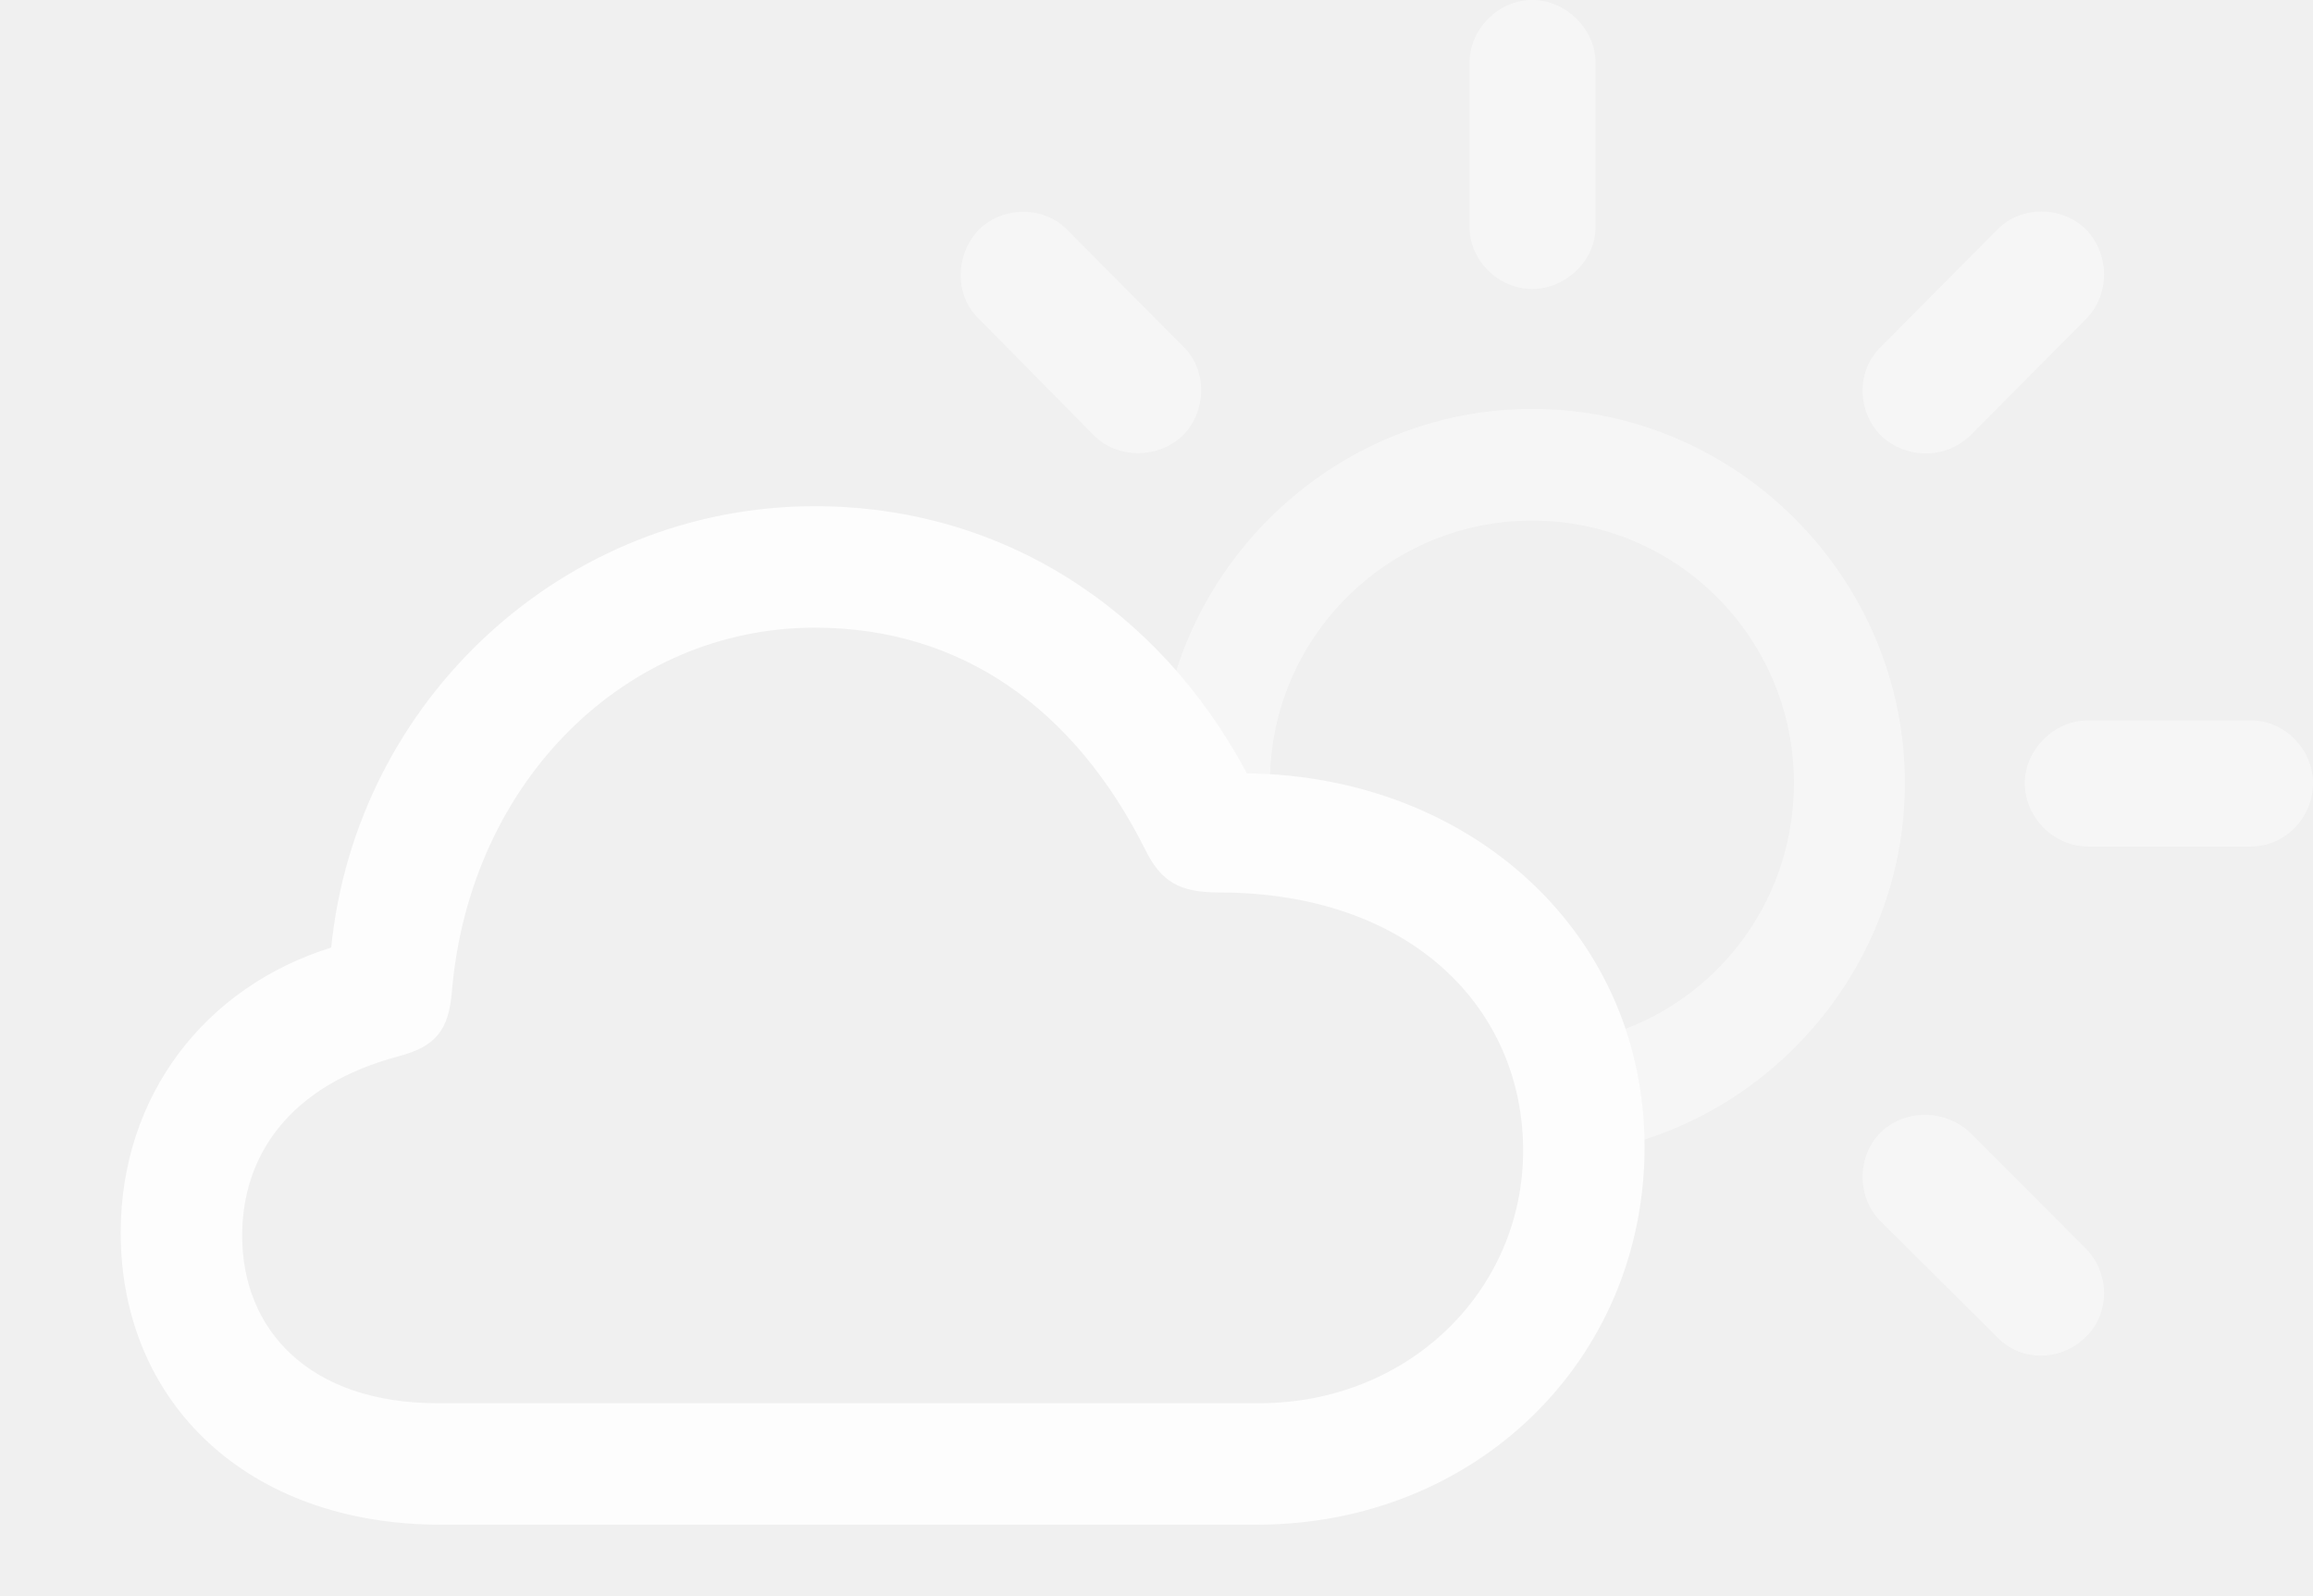
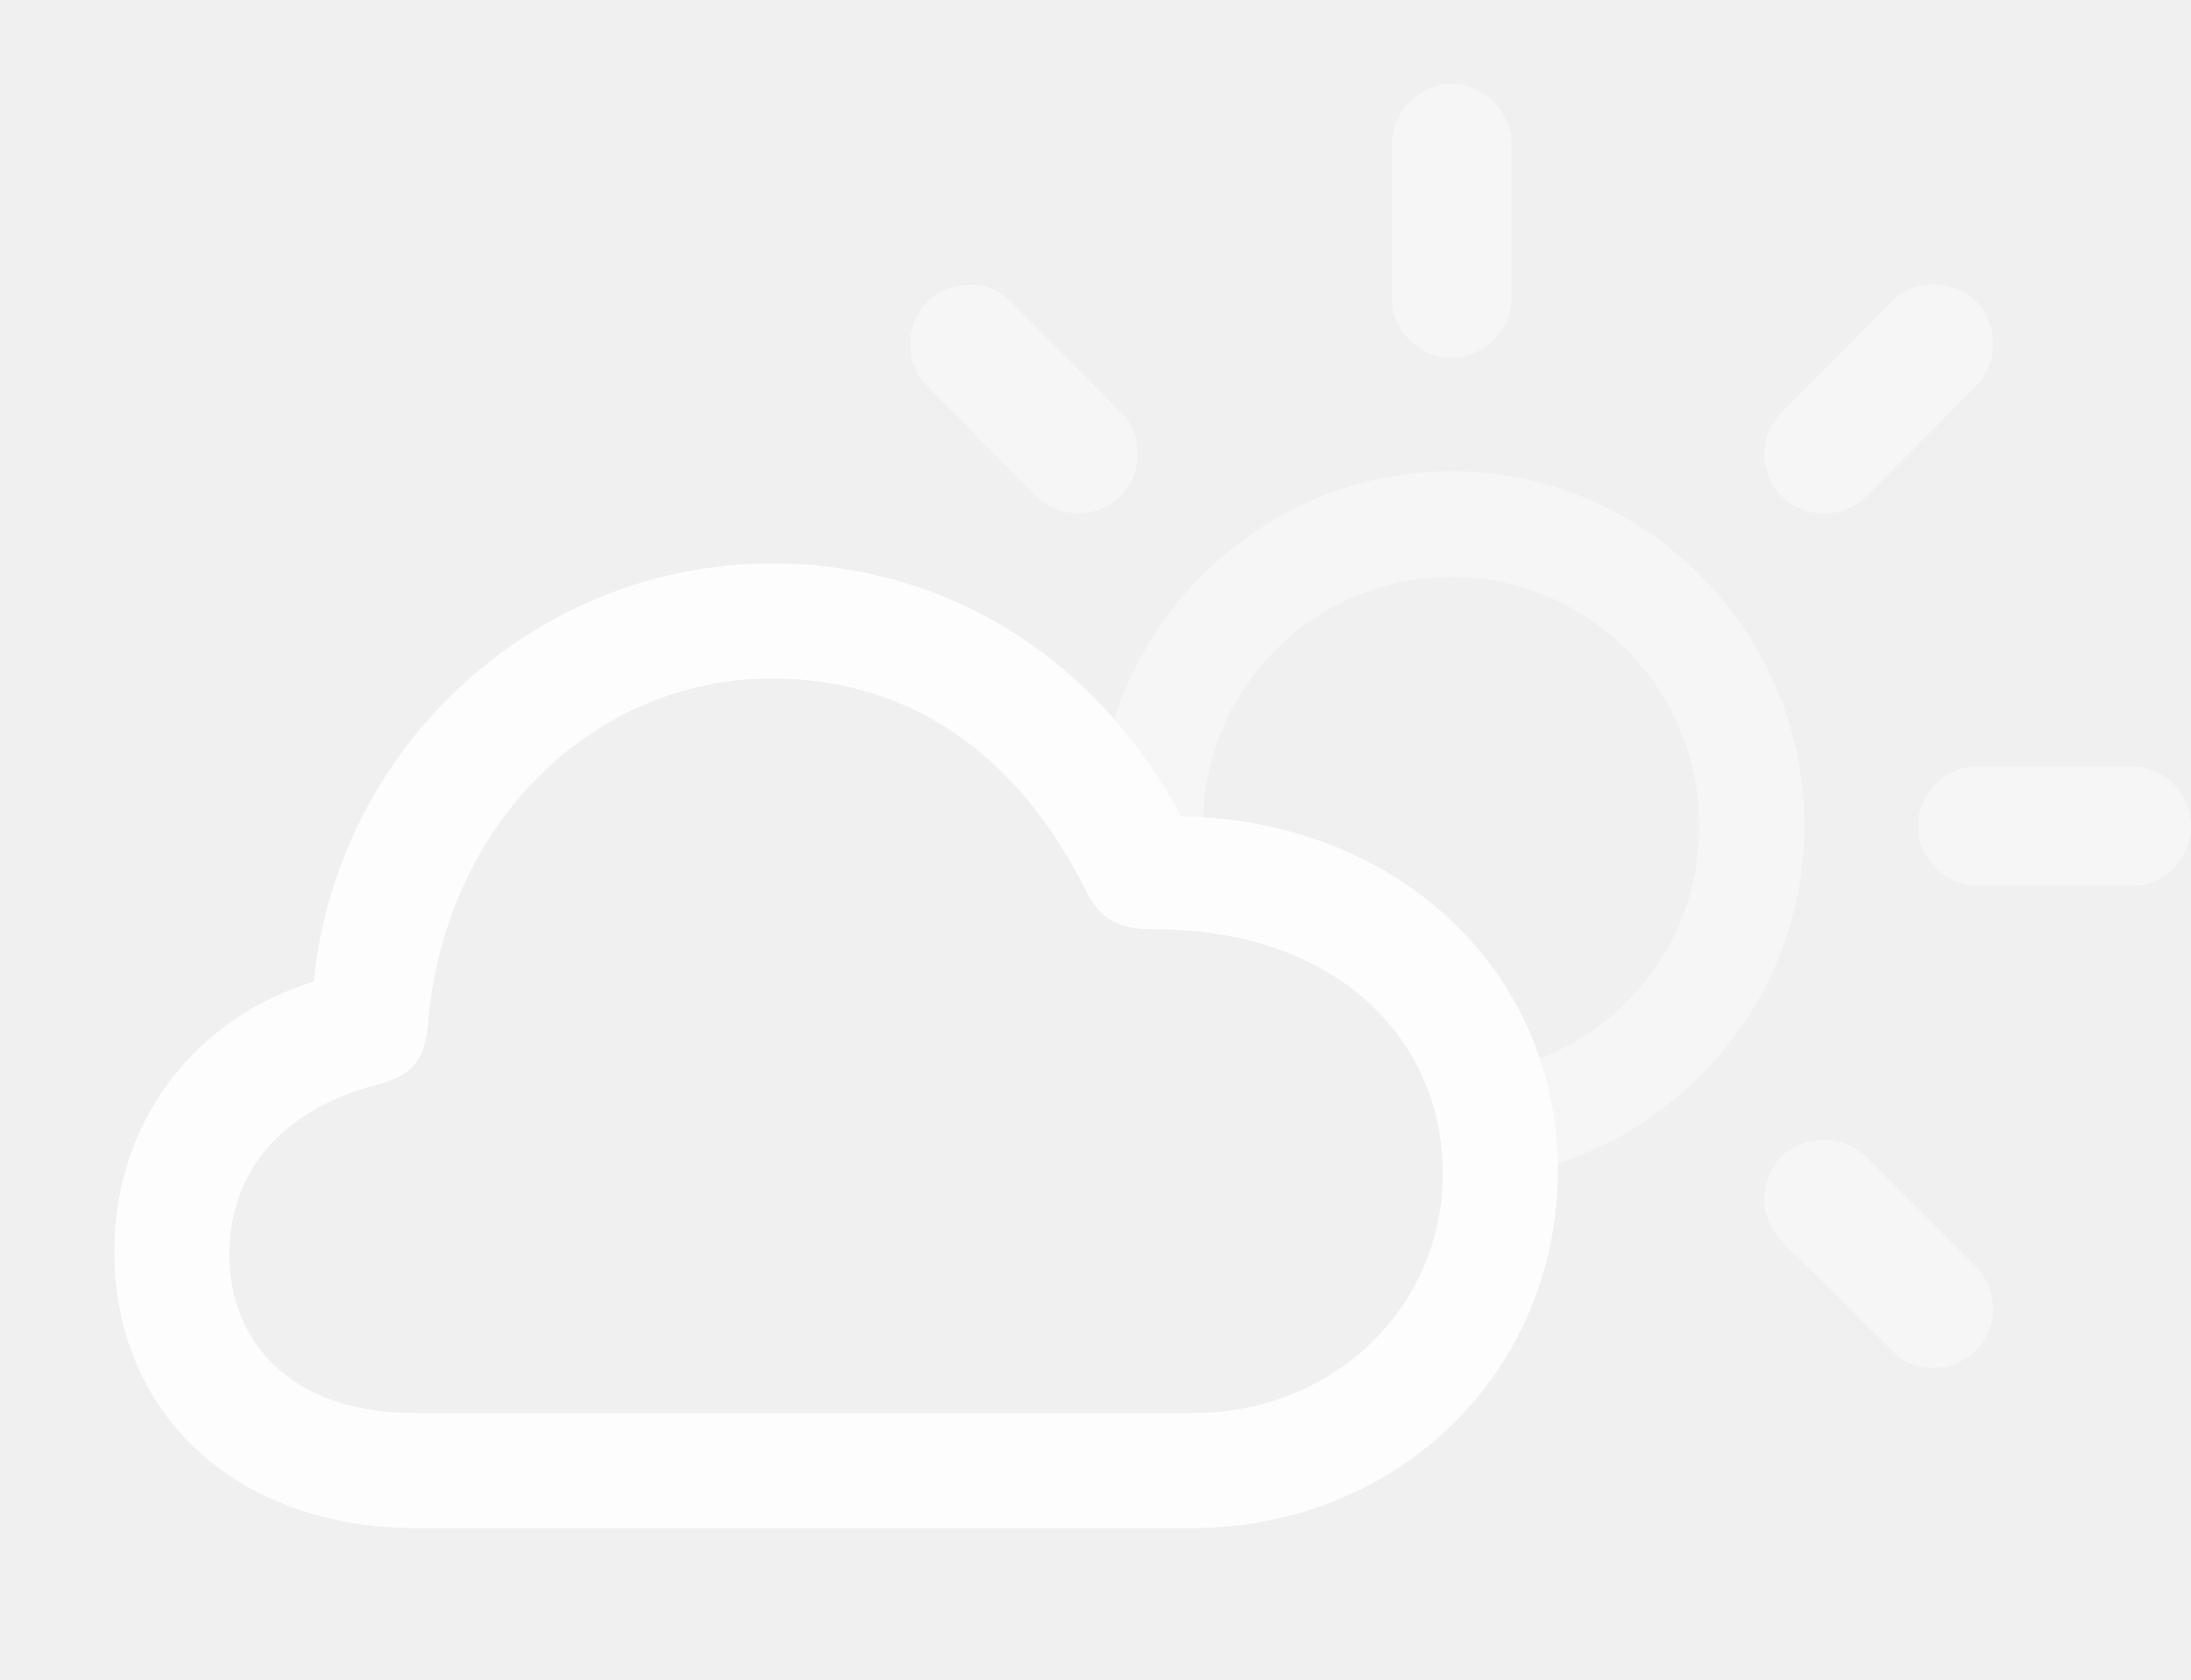
- <svg xmlns="http://www.w3.org/2000/svg" version="1.1" viewBox="0 0 35.93 24.785">
+ <svg xmlns="http://www.w3.org/2000/svg" version="1.1" viewBox="0 -1.377 35.93 27.539">
  <g>
    <rect height="24.785" opacity="0" width="35.93" x="0" y="0" />
    <path d="M30.598 17.59L32.402 19.395C32.777 19.781 32.777 20.402 32.402 20.766C32.027 21.141 31.406 21.164 31.031 20.777L29.215 18.973C28.84 18.598 28.84 17.965 29.215 17.59C29.59 17.227 30.211 17.227 30.598 17.59ZM29.59 12.164C29.59 14.744 27.878 16.955 25.541 17.703C25.535 17.096 25.433 16.52 25.248 15.983C26.782 15.401 27.867 13.912 27.867 12.164C27.867 9.914 26.051 8.086 23.801 8.086C21.595 8.086 19.795 9.842 19.729 12.032C19.613 12.018 19.492 12.013 19.371 12.012C19.059 11.427 18.691 10.894 18.271 10.421C19.018 8.073 21.229 6.352 23.801 6.352C26.977 6.352 29.59 8.977 29.59 12.164ZM35.93 12.164C35.93 12.703 35.496 13.148 34.969 13.148L32.426 13.148C31.91 13.148 31.453 12.703 31.453 12.164C31.453 11.648 31.91 11.191 32.426 11.191L34.969 11.191C35.496 11.191 35.93 11.648 35.93 12.164ZM32.402 3.562C32.777 3.949 32.777 4.582 32.402 4.957L30.609 6.762C30.211 7.148 29.59 7.125 29.215 6.762C28.84 6.375 28.84 5.754 29.215 5.391L31.031 3.562C31.406 3.188 32.027 3.199 32.402 3.562ZM16.57 3.562L18.387 5.391C18.75 5.742 18.75 6.387 18.375 6.762C18 7.125 17.367 7.137 16.992 6.762L15.199 4.945C14.824 4.582 14.836 3.949 15.211 3.562C15.586 3.199 16.207 3.199 16.57 3.562ZM24.785 0.973L24.785 3.527C24.785 4.043 24.328 4.488 23.801 4.488C23.273 4.488 22.828 4.043 22.828 3.527L22.828 0.973C22.828 0.457 23.273 0 23.801 0C24.328 0 24.785 0.457 24.785 0.973Z" fill="white" fill-opacity="0.425" />
    <path d="M6.844 23.684L19.523 23.684C22.922 23.684 25.547 21.129 25.547 17.812C25.547 14.531 22.887 12.059 19.371 12.012C18 9.445 15.551 7.863 12.656 7.863C8.777 7.863 5.531 10.863 5.145 14.719C3.188 15.328 1.875 17.016 1.875 19.148C1.875 21.797 3.855 23.684 6.844 23.684ZM6.797 21.797C4.805 21.797 3.762 20.66 3.762 19.195C3.762 17.965 4.477 16.863 6.199 16.406C6.773 16.254 6.973 15.996 7.02 15.398C7.301 12.117 9.738 9.75 12.656 9.75C14.93 9.75 16.688 11.004 17.789 13.195C18.035 13.699 18.328 13.863 18.926 13.863C21.949 13.863 23.66 15.691 23.66 17.871C23.66 20.051 21.879 21.797 19.559 21.797Z" fill="white" fill-opacity="0.85" />
  </g>
</svg>
